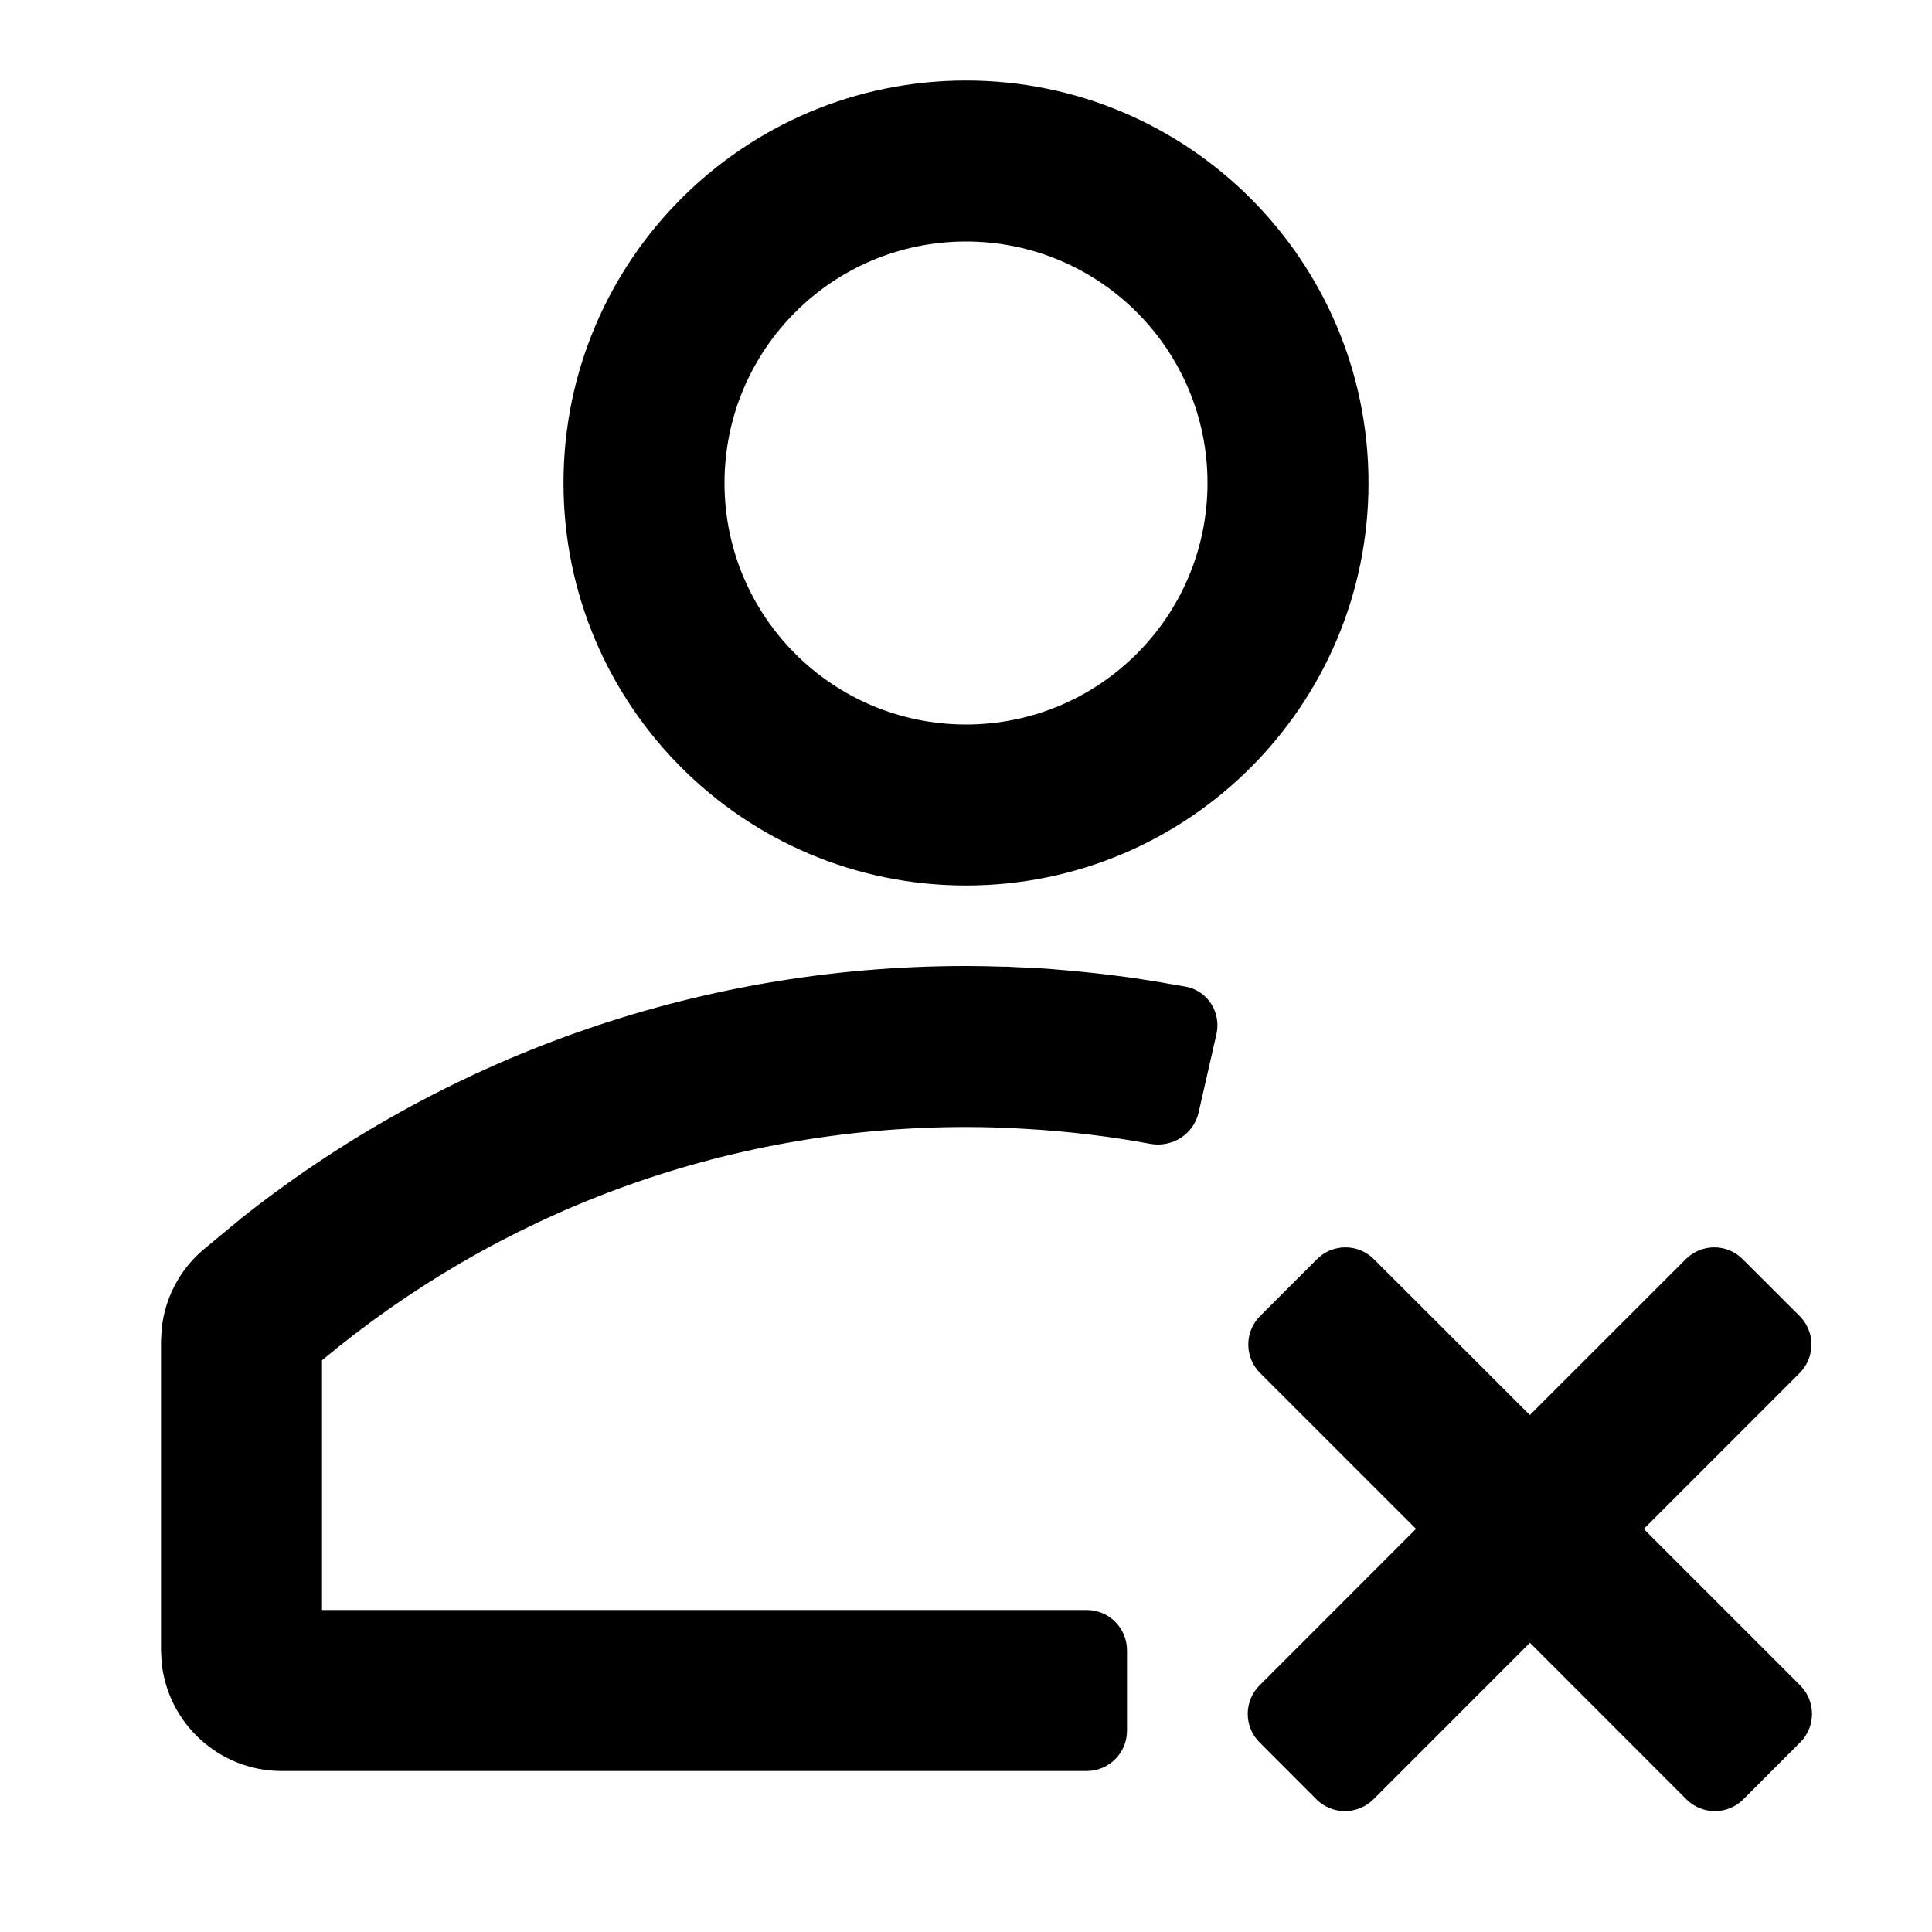
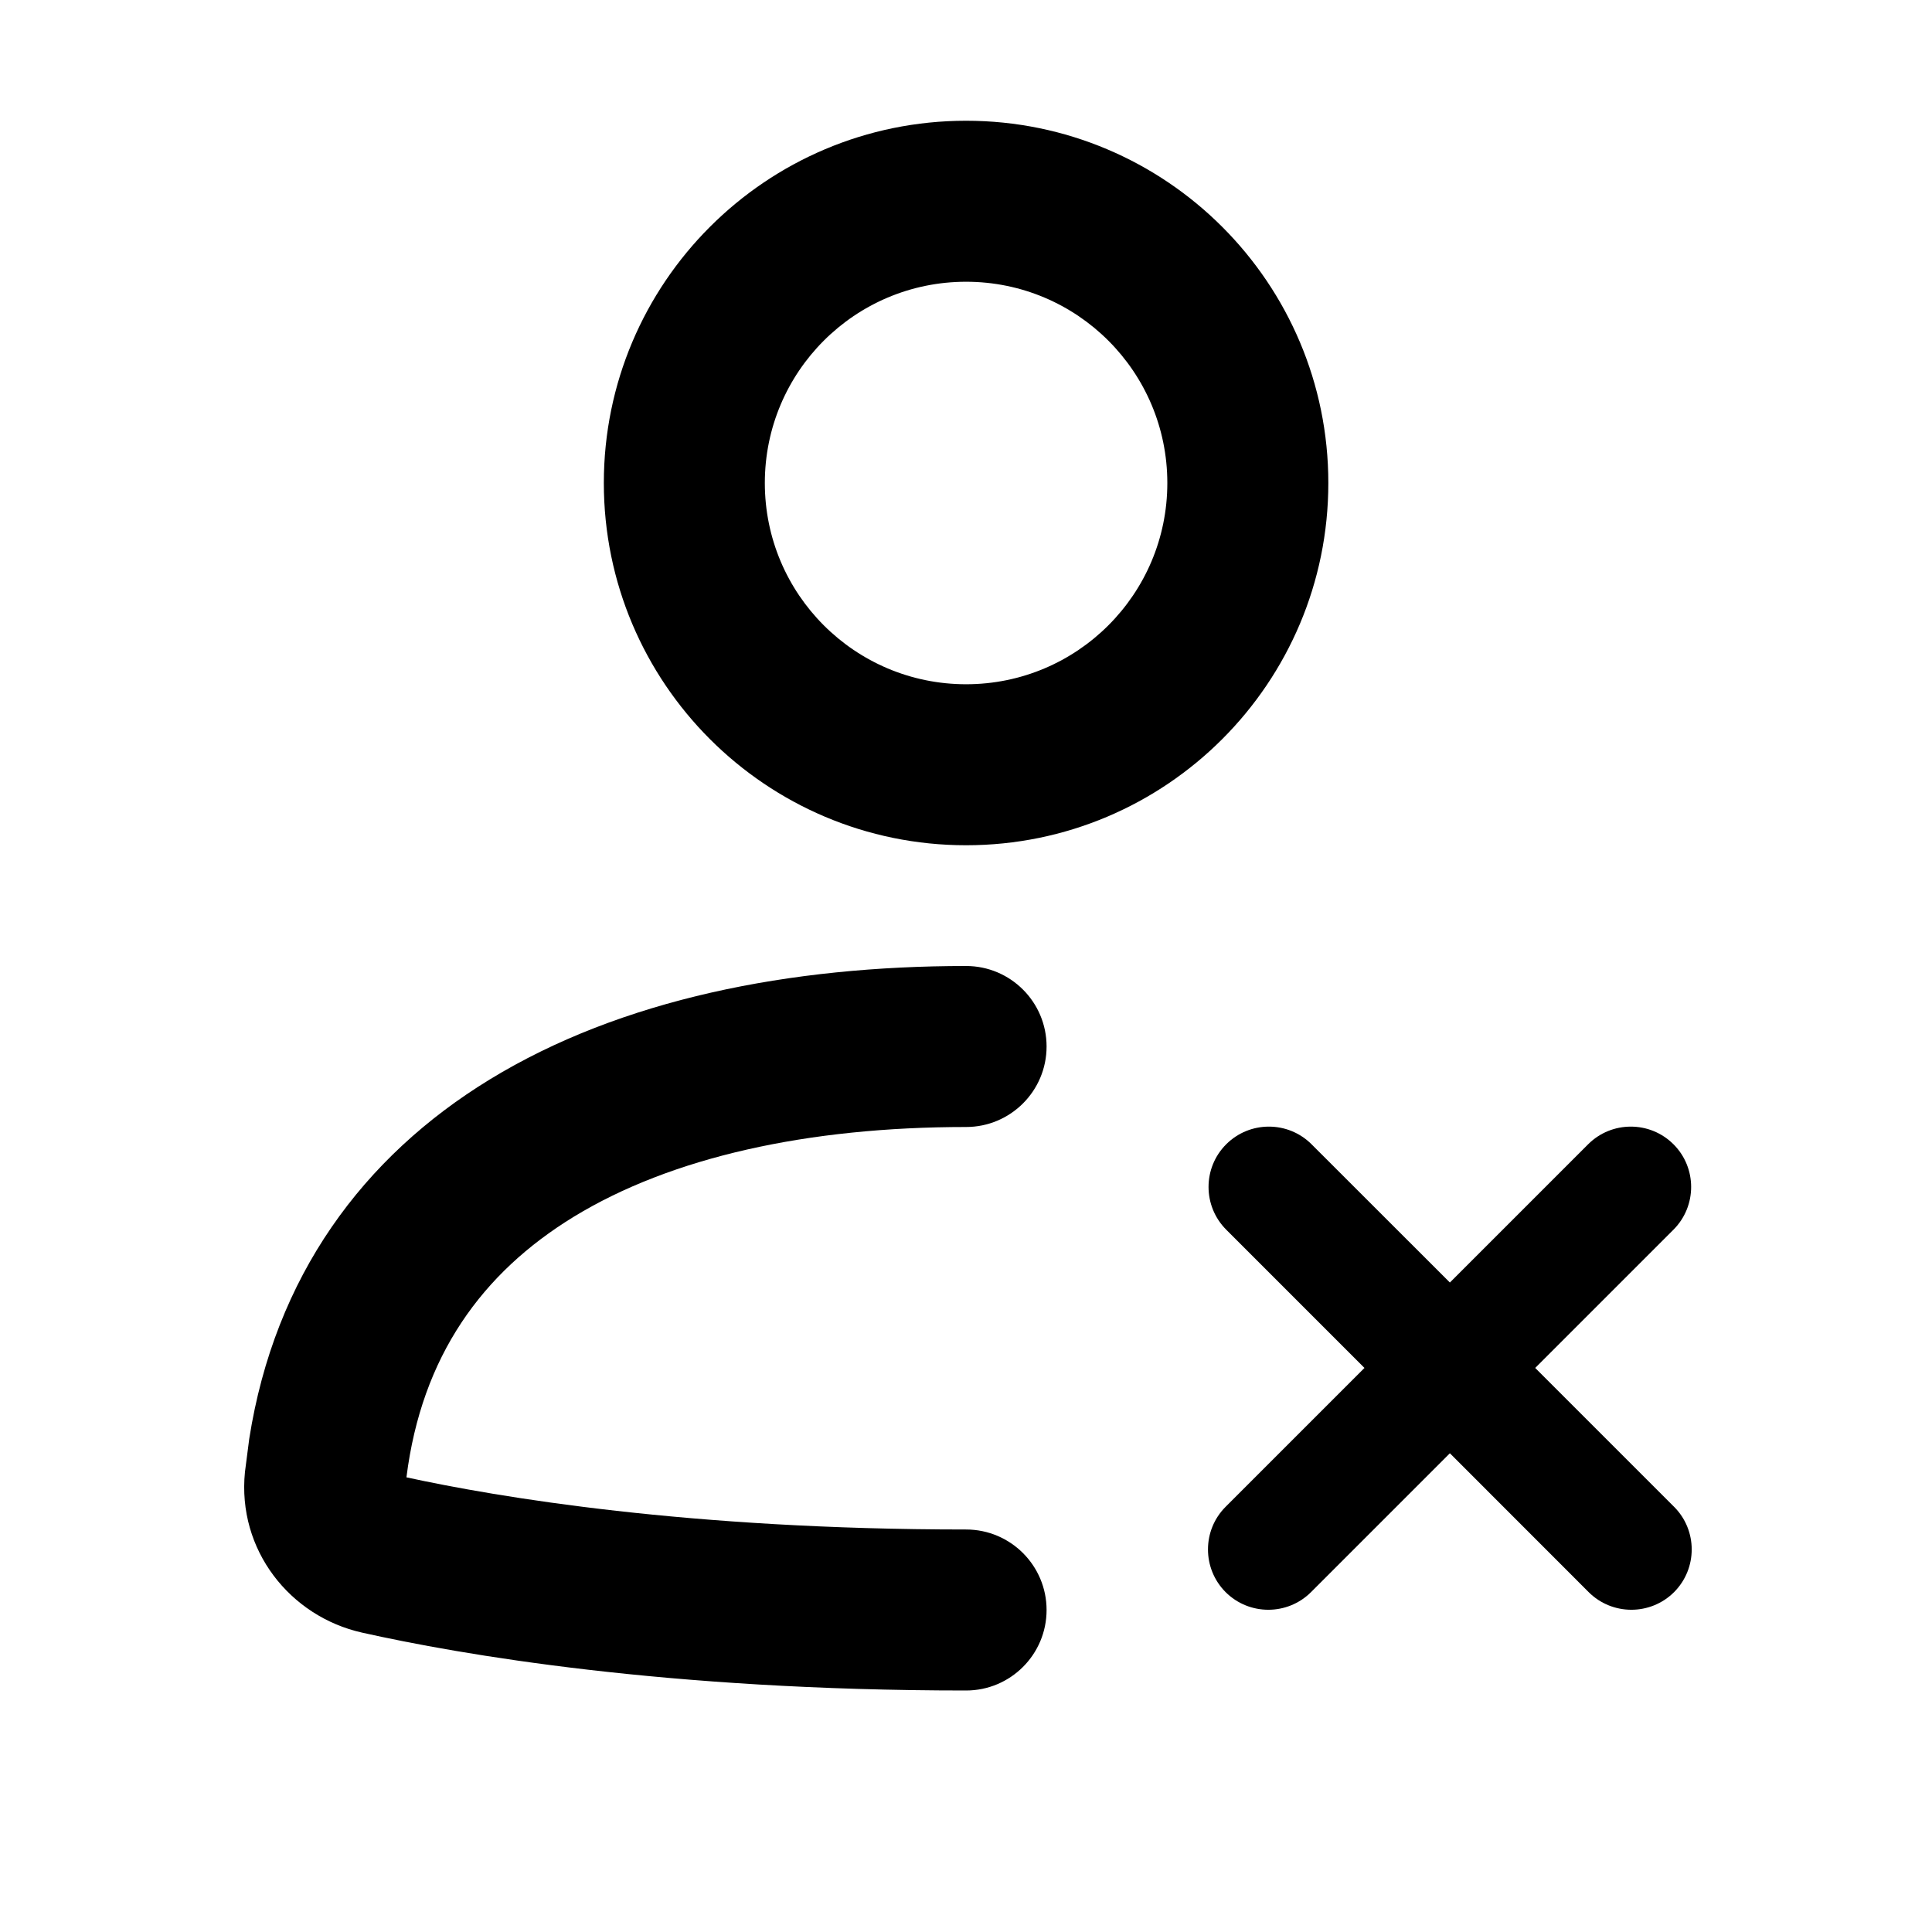
<svg xmlns="http://www.w3.org/2000/svg" width="24" height="24" viewBox="0 0 24 24" class="wd-icon wd-icon-user-remove" role="presentation" data-deprecated="true">
  <g>
-     <path d="M12 12C12.162 12 12.323 12.004 12.483 12.009C12.489 12.009 12.495 12.008 12.5 12.008C12.537 12.009 12.574 12.012 12.61 12.014C12.748 12.019 12.886 12.025 13.023 12.035C13.081 12.039 13.14 12.045 13.198 12.05C13.289 12.057 13.379 12.066 13.469 12.075C13.59 12.087 13.711 12.101 13.831 12.116C13.913 12.127 13.994 12.137 14.075 12.148C14.154 12.16 14.232 12.172 14.31 12.185C14.387 12.197 14.463 12.21 14.539 12.224C14.603 12.235 14.668 12.245 14.732 12.257C15.004 12.309 15.172 12.578 15.111 12.847L14.889 13.822C14.827 14.091 14.56 14.259 14.289 14.209C13.782 14.115 13.264 14.053 12.737 14.023C12.493 14.008 12.248 14 12 14C8.955 14 6.168 15.089 4 16.898V20H13.5C13.776 20 14 20.224 14 20.5V21.5C14 21.776 13.776 22 13.5 22H3.5C2.723 22 2.085 21.41 2.008 20.653L2 20.5V16.661L2.009 16.503C2.048 16.136 2.222 15.787 2.514 15.534L2.999 15.132C5.472 13.172 8.6 12 12 12Z" fill="oklch(0.352 0 0 / 1)" class="wd-icon-fill" />
-     <path d="M12 1C14.761 1 17 3.239 17 6C17 8.761 14.761 11 12 11C9.239 11 7 8.761 7 6C7 3.239 9.239 1 12 1ZM12 3C10.343 3 9 4.343 9 6C9 7.657 10.343 9 12 9C13.657 9 15 7.657 15 6C15 4.343 13.657 3 12 3Z" fill="oklch(0.352 0 0 / 1)" class="wd-icon-fill" />
+     <path d="M12.001 12C12.553 12 13.001 12.448 13.001 13C13.001 13.552 12.553 14 12.001 14C10.029 14 8.337 14.376 7.126 15.116C5.99 15.811 5.238 16.845 5.049 18.352C6.182 18.598 8.559 19 12.001 19C12.553 19 13.001 19.448 13.001 20C13.001 20.552 12.553 21 12.001 21C8.278 21 5.709 20.552 4.498 20.281C3.603 20.081 2.945 19.254 3.043 18.285L3.096 17.874C3.413 15.853 4.511 14.371 6.083 13.41C7.717 12.411 9.814 12 12.001 12Z" fill="oklch(0.352 0 0 / 1)" class="wd-icon-fill" />
+     <path d="M12.001 1.5C14.486 1.5 16.501 3.515 16.501 6C16.501 8.485 14.486 10.5 12.001 10.5C9.516 10.5 7.501 8.485 7.501 6C7.501 3.515 9.516 1.5 12.001 1.5ZM12.001 3.5C10.62 3.5 9.501 4.619 9.501 6C9.501 7.381 10.62 8.5 12.001 8.5C13.382 8.5 14.501 7.381 14.501 6C14.501 4.619 13.382 3.5 12.001 3.5Z" fill="oklch(0.352 0 0 / 1)" class="wd-icon-fill" />
  </g>
-   <path d="M20.941 15.642C21.137 15.446 21.453 15.446 21.648 15.642L22.356 16.349C22.551 16.544 22.551 16.86 22.356 17.056L20.419 18.993L22.363 20.937C22.558 21.133 22.558 21.449 22.363 21.644L21.656 22.352C21.461 22.547 21.144 22.547 20.949 22.352L19.005 20.407L17.061 22.352C16.865 22.547 16.549 22.547 16.353 22.352L15.646 21.644C15.451 21.449 15.451 21.133 15.646 20.937L17.59 18.992L15.653 17.056C15.458 16.86 15.458 16.544 15.653 16.349L16.36 15.642C16.555 15.446 16.872 15.446 17.067 15.642L19.004 17.578L20.941 15.642Z" fill="oklch(0.352 0 0 / 1)" class="wd-icon-accent" />
+   <path d="M15.232 14.215C15.525 13.922 16 13.922 16.293 14.215L18.011 15.932L19.728 14.215C20.021 13.922 20.496 13.922 20.789 14.215C21.081 14.507 21.081 14.982 20.789 15.275L19.071 16.993L20.796 18.718C21.088 19.01 21.088 19.485 20.796 19.778C20.503 20.07 20.028 20.07 19.735 19.778L18.011 18.053L16.286 19.778C15.993 20.07 15.518 20.07 15.225 19.778C14.933 19.485 14.933 19.01 15.225 18.718L16.95 16.993L15.232 15.275C14.94 14.982 14.94 14.507 15.232 14.215Z" fill="oklch(0.352 0 0 / 1)" class="wd-icon-accent" />
</svg>
